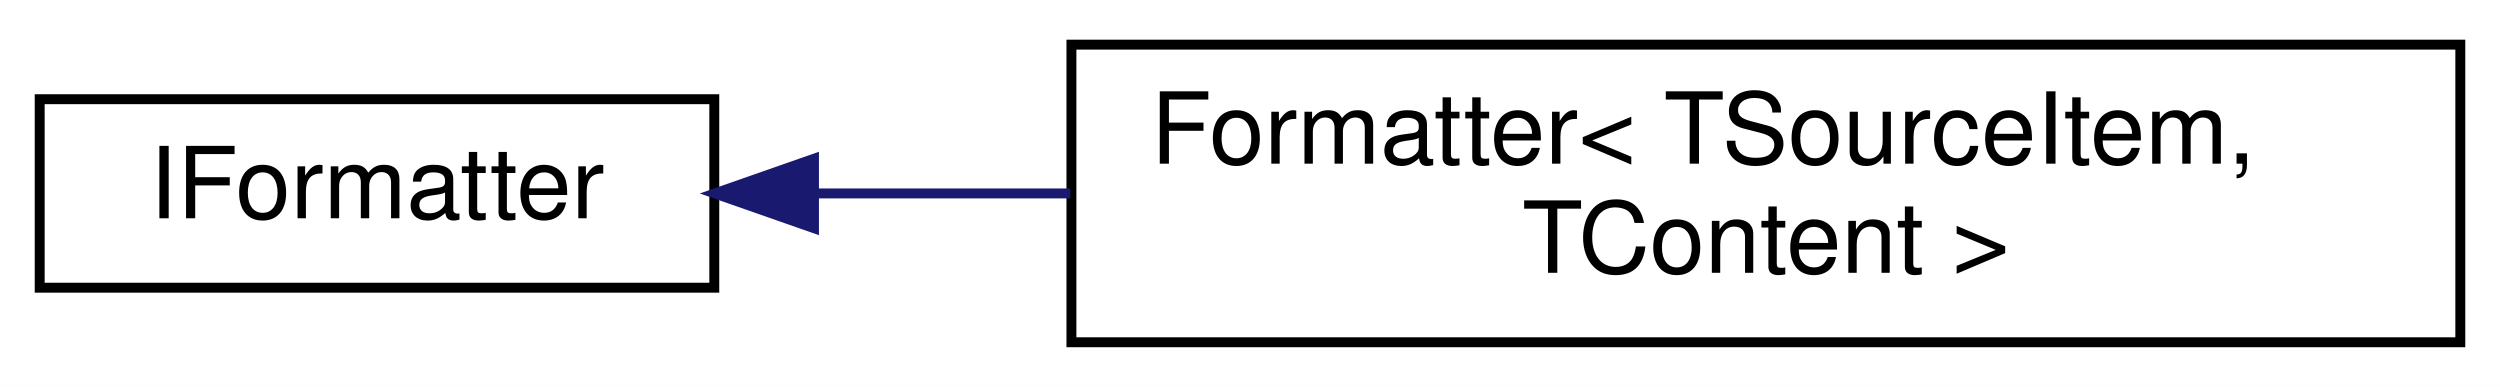
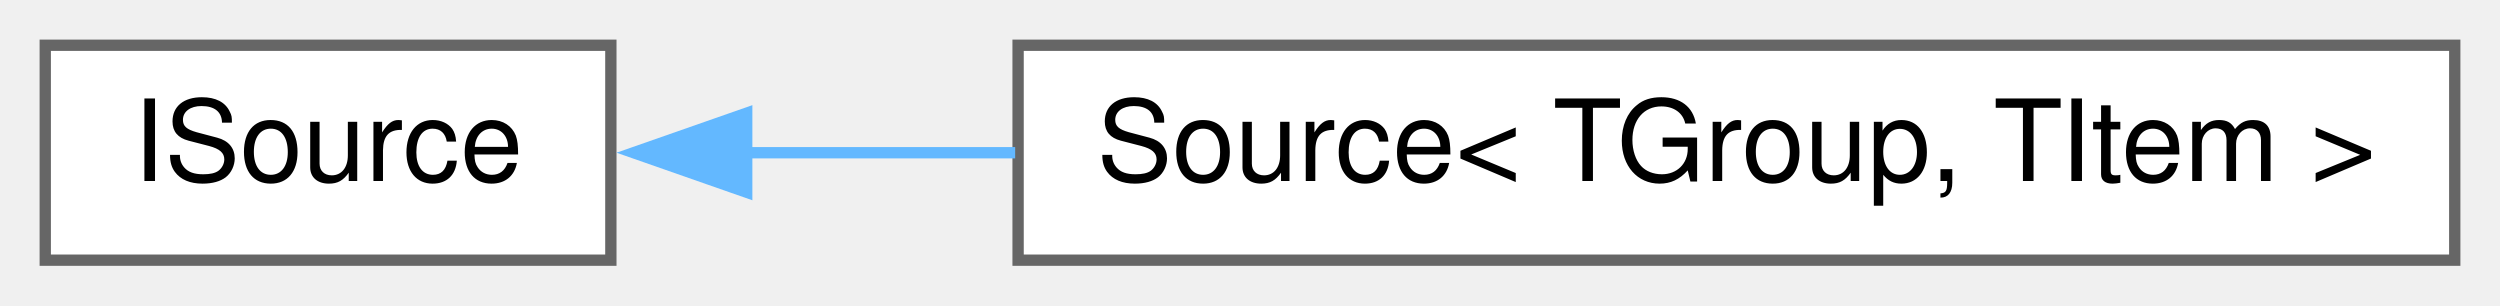
- <svg xmlns="http://www.w3.org/2000/svg" xmlns:xlink="http://www.w3.org/1999/xlink" width="252pt" height="39pt" viewBox="0.00 0.00 252.00 39.00">
-   <g id="graph0" class="graph" transform="scale(1 1) rotate(0) translate(4 35)">
-     <polygon fill="white" stroke="transparent" points="-4,4 -4,-35 248,-35 248,4 -4,4" />
+ <svg xmlns="http://www.w3.org/2000/svg" xmlns:xlink="http://www.w3.org/1999/xlink" width="221pt" height="27pt" viewBox="0.00 0.00 221.00 27.00">
+   <g id="graph0" class="graph" transform="scale(1 1) rotate(0) translate(4 23)">
    <g id="node1" class="node">
      <g id="a_node1">
-         <a xlink:href="interfaceIFormatter.html" target="_top" xlink:title=" ">
-           <polygon fill="white" stroke="black" points="0,-6 0,-25 68,-25 68,-6 0,-6" />
-           <text text-anchor="middle" x="34" y="-13" font-family="Helvetica,sans-Serif" font-size="10.00">IFormatter</text>
+         <a xlink:href="interfaceISource.html" target="_top" xlink:title=" ">
+           <polygon fill="white" stroke="#666666" points="50,-19 0,-19 0,0 50,0 50,-19" />
+           <text text-anchor="middle" x="25" y="-7" font-family="Helvetica,sans-Serif" font-size="10.00">ISource</text>
        </a>
      </g>
    </g>
    <g id="node2" class="node">
      <g id="a_node2">
-         <a xlink:href="classFormatter.html" target="_top" xlink:title=" ">
-           <polygon fill="white" stroke="black" points="104,-0.5 104,-30.5 244,-30.5 244,-0.5 104,-0.5" />
-           <text text-anchor="start" x="112" y="-18.5" font-family="Helvetica,sans-Serif" font-size="10.00">Formatter&lt; TSourceItem,</text>
-           <text text-anchor="middle" x="174" y="-7.5" font-family="Helvetica,sans-Serif" font-size="10.00"> TContent &gt;</text>
+         <a xlink:href="classSource.html" target="_top" xlink:title=" ">
+           <polygon fill="white" stroke="#666666" points="213,-19 86,-19 86,0 213,0 213,-19" />
+           <text text-anchor="middle" x="149.5" y="-7" font-family="Helvetica,sans-Serif" font-size="10.00">Source&lt; TGroup, TItem &gt;</text>
        </a>
      </g>
    </g>
    <g id="edge1" class="edge">
-       <path fill="none" stroke="midnightblue" d="M78.1,-15.5C86.31,-15.5 95.1,-15.5 103.88,-15.5" />
-       <polygon fill="midnightblue" stroke="midnightblue" points="78.05,-12 68.05,-15.5 78.05,-19 78.05,-12" />
+       <path fill="none" stroke="#63b8ff" d="M61.77,-9.5C69.33,-9.5 77.52,-9.5 85.74,-9.5" />
+       <polygon fill="#63b8ff" stroke="#63b8ff" points="62.01,-6 52.01,-9.5 62.01,-13 62.01,-6" />
    </g>
  </g>
</svg>
